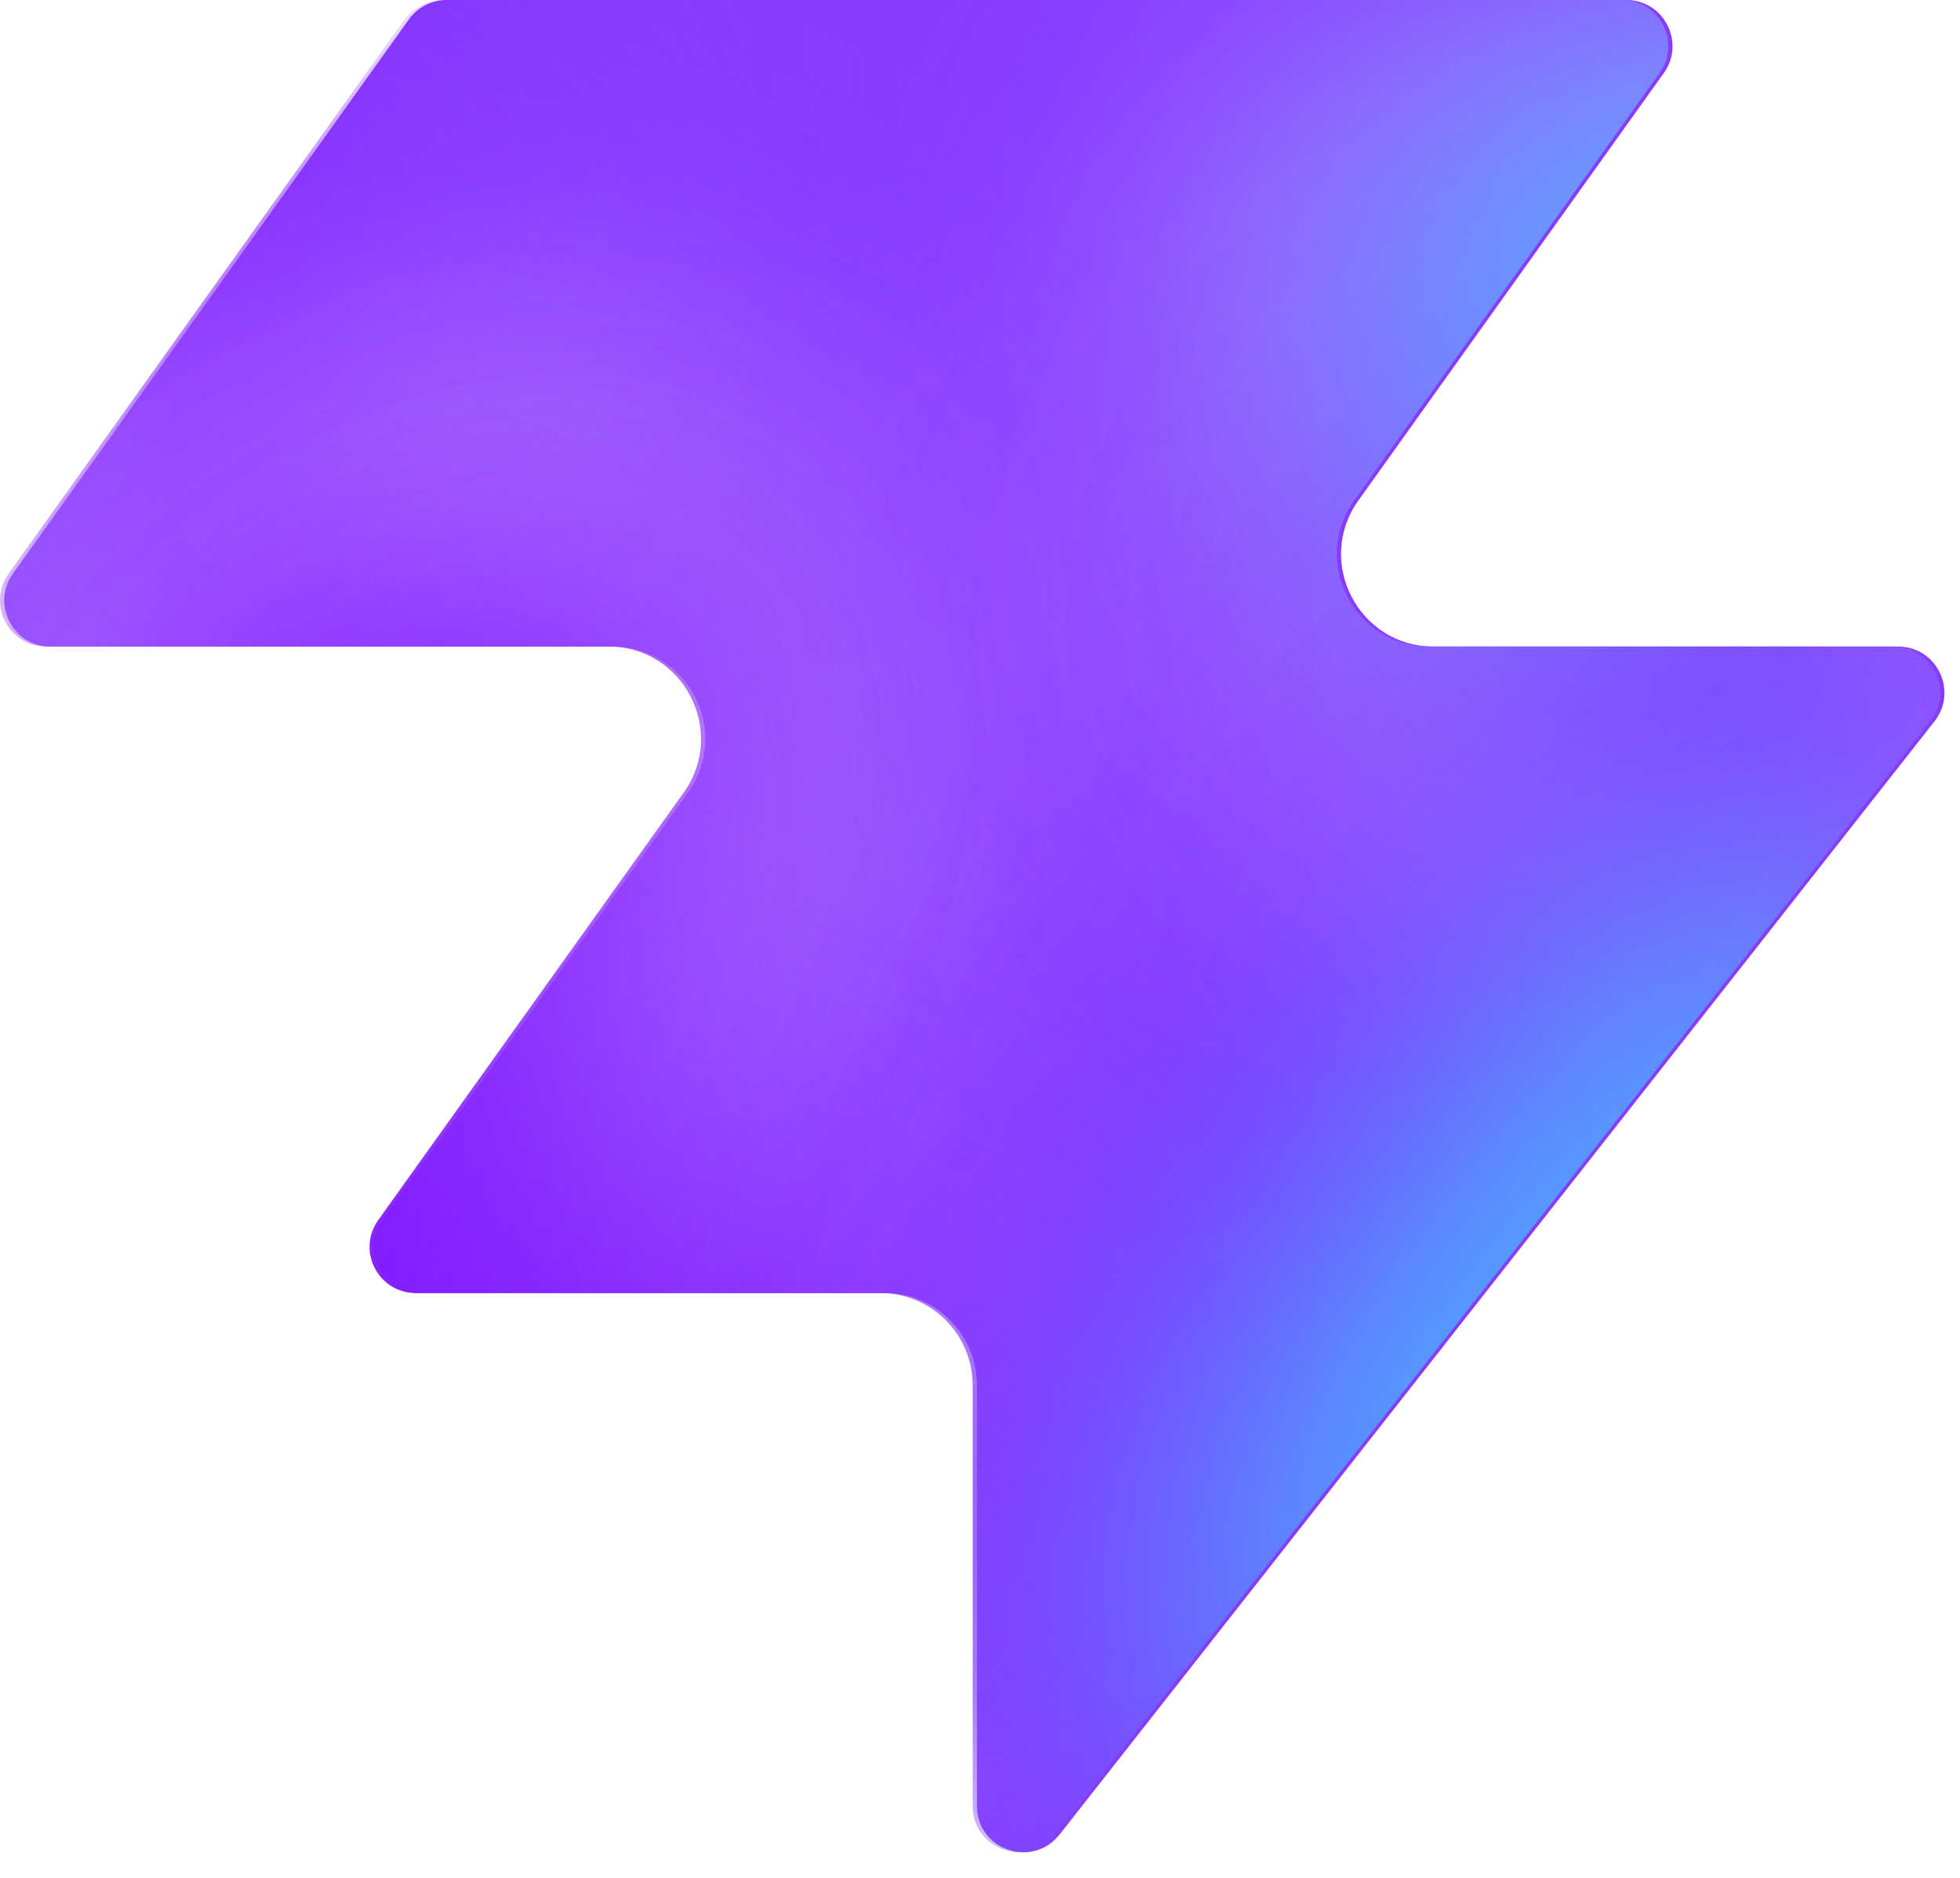
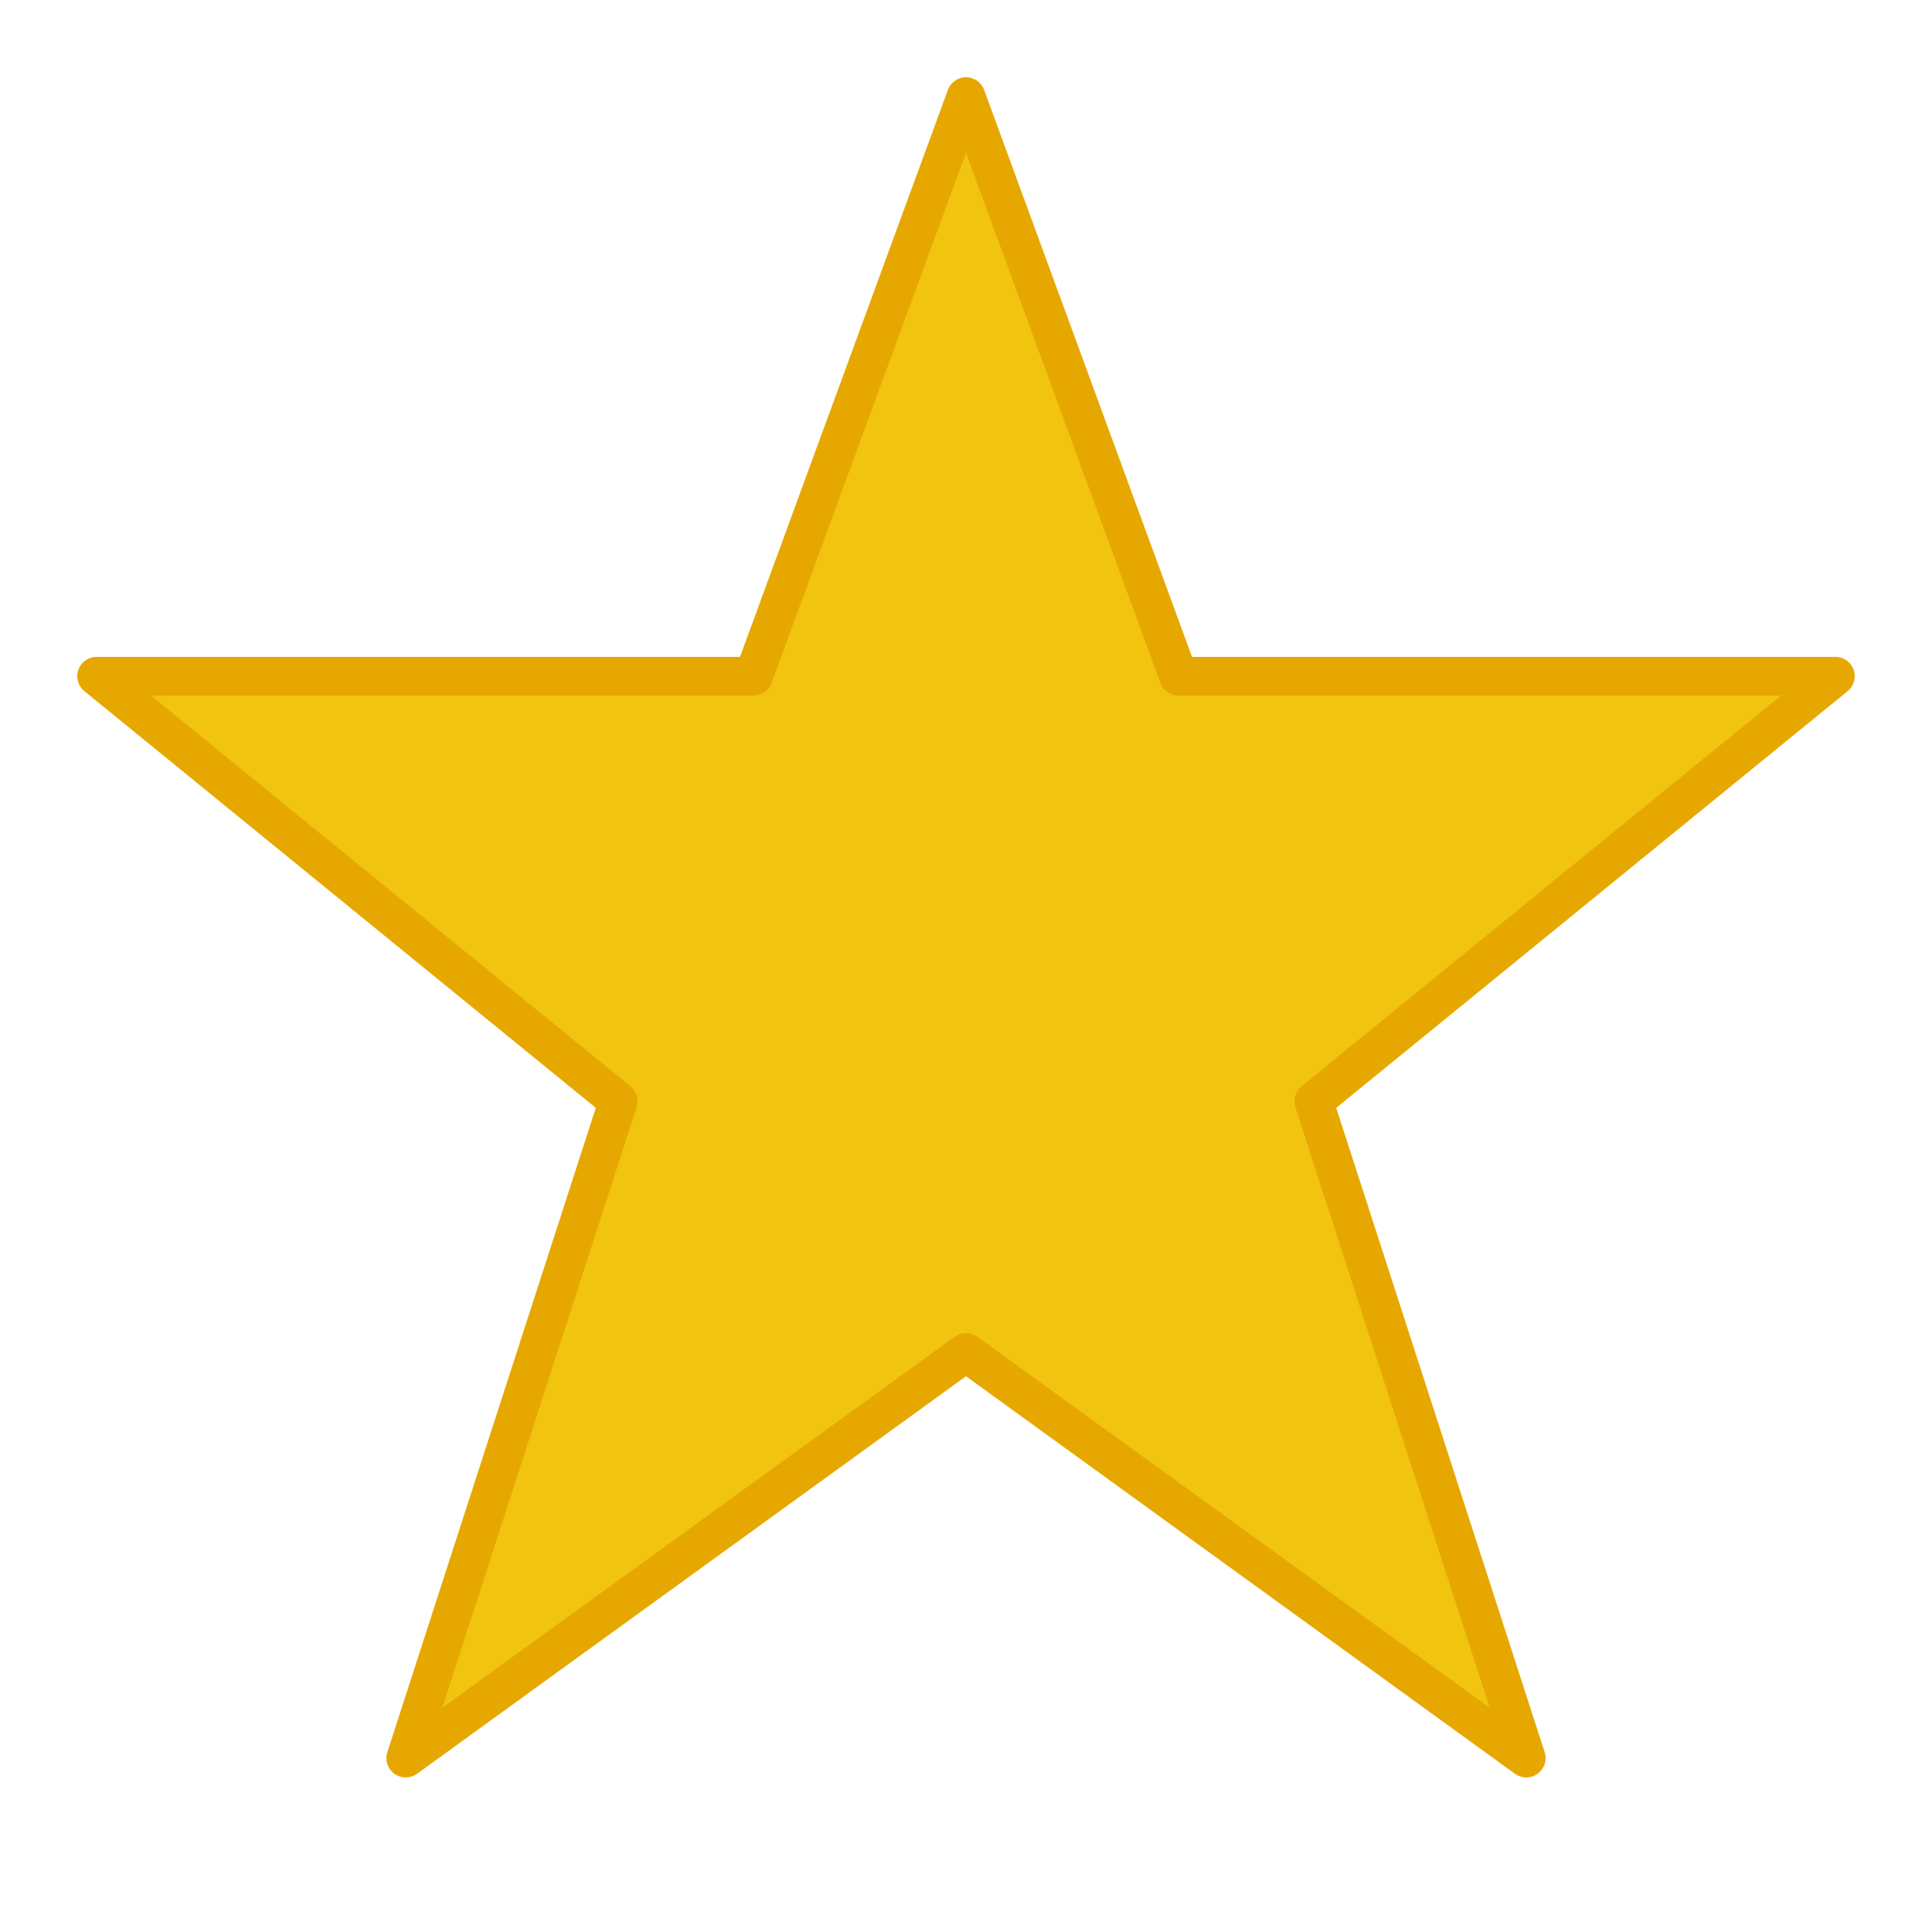
- <svg xmlns="http://www.w3.org/2000/svg" width="48" height="46" fill="none" viewBox="0 0 48 46">
-   <path fill="#863bff" d="M25.946 44.938c-.664.845-2.021.375-2.021-.698V33.937a2.26 2.26 0 0 0-2.262-2.262H10.287c-.92 0-1.456-1.04-.92-1.788l7.48-10.471c1.07-1.497 0-3.578-1.842-3.578H1.237c-.92 0-1.456-1.04-.92-1.788L10.013.474c.214-.297.556-.474.92-.474h28.894c.92 0 1.456 1.04.92 1.788l-7.48 10.471c-1.07 1.498 0 3.579 1.842 3.579h11.377c.943 0 1.473 1.088.89 1.83L25.947 44.94z" style="fill:#863bff;fill:color(display-p3 .525 .23 1);fill-opacity:1" />
-   <mask id="a" width="48" height="46" x="0" y="0" maskUnits="userSpaceOnUse" style="mask-type:alpha">
-     <path fill="#000" d="M25.842 44.938c-.664.844-2.021.375-2.021-.698V33.937a2.26 2.26 0 0 0-2.262-2.262H10.183c-.92 0-1.456-1.04-.92-1.788l7.48-10.471c1.07-1.498 0-3.579-1.842-3.579H1.133c-.92 0-1.456-1.04-.92-1.787L9.91.473c.214-.297.556-.474.92-.474h28.894c.92 0 1.456 1.04.92 1.788l-7.48 10.471c-1.07 1.498 0 3.578 1.842 3.578h11.377c.943 0 1.473 1.088.89 1.832L25.843 44.94z" style="fill:#000;fill-opacity:1" />
-   </mask>
-   <g mask="url(#a)">
-     <g filter="url(#b)">
-       <ellipse cx="5.508" cy="14.704" fill="#ede6ff" rx="5.508" ry="14.704" style="fill:#ede6ff;fill:color(display-p3 .927 .903 1);fill-opacity:1" transform="matrix(.00324 1 1 -.00324 -4.47 31.516)" />
-     </g>
-     <g filter="url(#c)">
-       <ellipse cx="10.399" cy="29.851" fill="#ede6ff" rx="10.399" ry="29.851" style="fill:#ede6ff;fill:color(display-p3 .927 .903 1);fill-opacity:1" transform="matrix(.00324 1 1 -.00324 -39.328 7.883)" />
-     </g>
-     <g filter="url(#d)">
-       <ellipse cx="5.508" cy="30.487" fill="#7e14ff" rx="5.508" ry="30.487" style="fill:#7e14ff;fill:color(display-p3 .492 .077 1);fill-opacity:1" transform="rotate(89.814 -25.913 -14.639)scale(1 -1)" />
-     </g>
-     <g filter="url(#e)">
-       <ellipse cx="5.508" cy="30.599" fill="#7e14ff" rx="5.508" ry="30.599" style="fill:#7e14ff;fill:color(display-p3 .492 .077 1);fill-opacity:1" transform="rotate(89.814 -32.644 -3.334)scale(1 -1)" />
-     </g>
-     <g filter="url(#f)">
-       <ellipse cx="5.508" cy="30.599" fill="#7e14ff" rx="5.508" ry="30.599" style="fill:#7e14ff;fill:color(display-p3 .492 .077 1);fill-opacity:1" transform="matrix(.00324 1 1 -.00324 -34.34 30.47)" />
-     </g>
-     <g filter="url(#g)">
-       <ellipse cx="14.072" cy="22.078" fill="#ede6ff" rx="14.072" ry="22.078" style="fill:#ede6ff;fill:color(display-p3 .927 .903 1);fill-opacity:1" transform="rotate(93.35 24.506 48.493)scale(-1 1)" />
-     </g>
-     <g filter="url(#h)">
-       <ellipse cx="3.47" cy="21.501" fill="#7e14ff" rx="3.47" ry="21.501" style="fill:#7e14ff;fill:color(display-p3 .492 .077 1);fill-opacity:1" transform="rotate(89.009 28.708 47.59)scale(-1 1)" />
-     </g>
-     <g filter="url(#i)">
-       <ellipse cx="3.47" cy="21.501" fill="#7e14ff" rx="3.47" ry="21.501" style="fill:#7e14ff;fill:color(display-p3 .492 .077 1);fill-opacity:1" transform="rotate(89.009 28.708 47.59)scale(-1 1)" />
-     </g>
-     <g filter="url(#j)">
-       <ellipse cx=".387" cy="8.972" fill="#7e14ff" rx="4.407" ry="29.108" style="fill:#7e14ff;fill:color(display-p3 .492 .077 1);fill-opacity:1" transform="rotate(39.51 .387 8.972)" />
-     </g>
-     <g filter="url(#k)">
-       <ellipse cx="47.523" cy="-6.092" fill="#7e14ff" rx="4.407" ry="29.108" style="fill:#7e14ff;fill:color(display-p3 .492 .077 1);fill-opacity:1" transform="rotate(37.892 47.523 -6.092)" />
-     </g>
-     <g filter="url(#l)">
-       <ellipse cx="41.412" cy="6.333" fill="#47bfff" rx="5.971" ry="9.665" style="fill:#47bfff;fill:color(display-p3 .28 .748 1);fill-opacity:1" transform="rotate(37.892 41.412 6.333)" />
-     </g>
-     <g filter="url(#m)">
-       <ellipse cx="-1.879" cy="38.332" fill="#7e14ff" rx="4.407" ry="29.108" style="fill:#7e14ff;fill:color(display-p3 .492 .077 1);fill-opacity:1" transform="rotate(37.892 -1.88 38.332)" />
-     </g>
-     <g filter="url(#n)">
-       <ellipse cx="-1.879" cy="38.332" fill="#7e14ff" rx="4.407" ry="29.108" style="fill:#7e14ff;fill:color(display-p3 .492 .077 1);fill-opacity:1" transform="rotate(37.892 -1.88 38.332)" />
-     </g>
-     <g filter="url(#o)">
-       <ellipse cx="35.651" cy="29.907" fill="#7e14ff" rx="4.407" ry="29.108" style="fill:#7e14ff;fill:color(display-p3 .492 .077 1);fill-opacity:1" transform="rotate(37.892 35.651 29.907)" />
-     </g>
-     <g filter="url(#p)">
-       <ellipse cx="38.418" cy="32.4" fill="#47bfff" rx="5.971" ry="15.297" style="fill:#47bfff;fill:color(display-p3 .28 .748 1);fill-opacity:1" transform="rotate(37.892 38.418 32.4)" />
-     </g>
-   </g>
-   <defs>
-     <filter id="b" width="60.045" height="41.654" x="-19.77" y="16.149" color-interpolation-filters="sRGB" filterUnits="userSpaceOnUse">
-       <feFlood flood-opacity="0" result="BackgroundImageFix" />
-       <feBlend in="SourceGraphic" in2="BackgroundImageFix" result="shape" />
-       <feGaussianBlur result="effect1_foregroundBlur_2002_17158" stdDeviation="7.659" />
-     </filter>
-     <filter id="c" width="90.34" height="51.437" x="-54.613" y="-7.533" color-interpolation-filters="sRGB" filterUnits="userSpaceOnUse">
-       <feFlood flood-opacity="0" result="BackgroundImageFix" />
-       <feBlend in="SourceGraphic" in2="BackgroundImageFix" result="shape" />
-       <feGaussianBlur result="effect1_foregroundBlur_2002_17158" stdDeviation="7.659" />
-     </filter>
-     <filter id="d" width="79.355" height="29.4" x="-49.64" y="2.03" color-interpolation-filters="sRGB" filterUnits="userSpaceOnUse">
-       <feFlood flood-opacity="0" result="BackgroundImageFix" />
-       <feBlend in="SourceGraphic" in2="BackgroundImageFix" result="shape" />
-       <feGaussianBlur result="effect1_foregroundBlur_2002_17158" stdDeviation="4.596" />
-     </filter>
-     <filter id="e" width="79.579" height="29.4" x="-45.045" y="20.029" color-interpolation-filters="sRGB" filterUnits="userSpaceOnUse">
-       <feFlood flood-opacity="0" result="BackgroundImageFix" />
-       <feBlend in="SourceGraphic" in2="BackgroundImageFix" result="shape" />
-       <feGaussianBlur result="effect1_foregroundBlur_2002_17158" stdDeviation="4.596" />
-     </filter>
-     <filter id="f" width="79.579" height="29.4" x="-43.513" y="21.178" color-interpolation-filters="sRGB" filterUnits="userSpaceOnUse">
-       <feFlood flood-opacity="0" result="BackgroundImageFix" />
-       <feBlend in="SourceGraphic" in2="BackgroundImageFix" result="shape" />
-       <feGaussianBlur result="effect1_foregroundBlur_2002_17158" stdDeviation="4.596" />
-     </filter>
-     <filter id="g" width="74.749" height="58.852" x="15.756" y="-17.901" color-interpolation-filters="sRGB" filterUnits="userSpaceOnUse">
-       <feFlood flood-opacity="0" result="BackgroundImageFix" />
-       <feBlend in="SourceGraphic" in2="BackgroundImageFix" result="shape" />
-       <feGaussianBlur result="effect1_foregroundBlur_2002_17158" stdDeviation="7.659" />
-     </filter>
-     <filter id="h" width="61.377" height="25.362" x="23.548" y="2.284" color-interpolation-filters="sRGB" filterUnits="userSpaceOnUse">
-       <feFlood flood-opacity="0" result="BackgroundImageFix" />
-       <feBlend in="SourceGraphic" in2="BackgroundImageFix" result="shape" />
-       <feGaussianBlur result="effect1_foregroundBlur_2002_17158" stdDeviation="4.596" />
-     </filter>
-     <filter id="i" width="61.377" height="25.362" x="23.548" y="2.284" color-interpolation-filters="sRGB" filterUnits="userSpaceOnUse">
-       <feFlood flood-opacity="0" result="BackgroundImageFix" />
-       <feBlend in="SourceGraphic" in2="BackgroundImageFix" result="shape" />
-       <feGaussianBlur result="effect1_foregroundBlur_2002_17158" stdDeviation="4.596" />
-     </filter>
-     <filter id="j" width="56.045" height="63.649" x="-27.636" y="-22.853" color-interpolation-filters="sRGB" filterUnits="userSpaceOnUse">
-       <feFlood flood-opacity="0" result="BackgroundImageFix" />
-       <feBlend in="SourceGraphic" in2="BackgroundImageFix" result="shape" />
-       <feGaussianBlur result="effect1_foregroundBlur_2002_17158" stdDeviation="4.596" />
-     </filter>
-     <filter id="k" width="54.814" height="64.646" x="20.116" y="-38.415" color-interpolation-filters="sRGB" filterUnits="userSpaceOnUse">
-       <feFlood flood-opacity="0" result="BackgroundImageFix" />
-       <feBlend in="SourceGraphic" in2="BackgroundImageFix" result="shape" />
-       <feGaussianBlur result="effect1_foregroundBlur_2002_17158" stdDeviation="4.596" />
-     </filter>
-     <filter id="l" width="33.541" height="35.313" x="24.641" y="-11.323" color-interpolation-filters="sRGB" filterUnits="userSpaceOnUse">
-       <feFlood flood-opacity="0" result="BackgroundImageFix" />
-       <feBlend in="SourceGraphic" in2="BackgroundImageFix" result="shape" />
-       <feGaussianBlur result="effect1_foregroundBlur_2002_17158" stdDeviation="4.596" />
-     </filter>
-     <filter id="m" width="54.814" height="64.646" x="-29.286" y="6.009" color-interpolation-filters="sRGB" filterUnits="userSpaceOnUse">
-       <feFlood flood-opacity="0" result="BackgroundImageFix" />
-       <feBlend in="SourceGraphic" in2="BackgroundImageFix" result="shape" />
-       <feGaussianBlur result="effect1_foregroundBlur_2002_17158" stdDeviation="4.596" />
-     </filter>
-     <filter id="n" width="54.814" height="64.646" x="-29.286" y="6.009" color-interpolation-filters="sRGB" filterUnits="userSpaceOnUse">
-       <feFlood flood-opacity="0" result="BackgroundImageFix" />
-       <feBlend in="SourceGraphic" in2="BackgroundImageFix" result="shape" />
-       <feGaussianBlur result="effect1_foregroundBlur_2002_17158" stdDeviation="4.596" />
-     </filter>
-     <filter id="o" width="54.814" height="64.646" x="8.244" y="-2.416" color-interpolation-filters="sRGB" filterUnits="userSpaceOnUse">
-       <feFlood flood-opacity="0" result="BackgroundImageFix" />
-       <feBlend in="SourceGraphic" in2="BackgroundImageFix" result="shape" />
-       <feGaussianBlur result="effect1_foregroundBlur_2002_17158" stdDeviation="4.596" />
-     </filter>
-     <filter id="p" width="39.409" height="43.623" x="18.713" y="10.588" color-interpolation-filters="sRGB" filterUnits="userSpaceOnUse">
-       <feFlood flood-opacity="0" result="BackgroundImageFix" />
-       <feBlend in="SourceGraphic" in2="BackgroundImageFix" result="shape" />
-       <feGaussianBlur result="effect1_foregroundBlur_2002_17158" stdDeviation="4.596" />
-     </filter>
-   </defs>
+ <svg xmlns="http://www.w3.org/2000/svg" viewBox="0 0 100 100">
+   <polygon points="50,5 61,35 95,35 68,57 79,91 50,70 21,91 32,57 5,35 39,35" fill="#f1c40f" stroke="#e6a800" stroke-width="2" stroke-linejoin="round" />
</svg>
